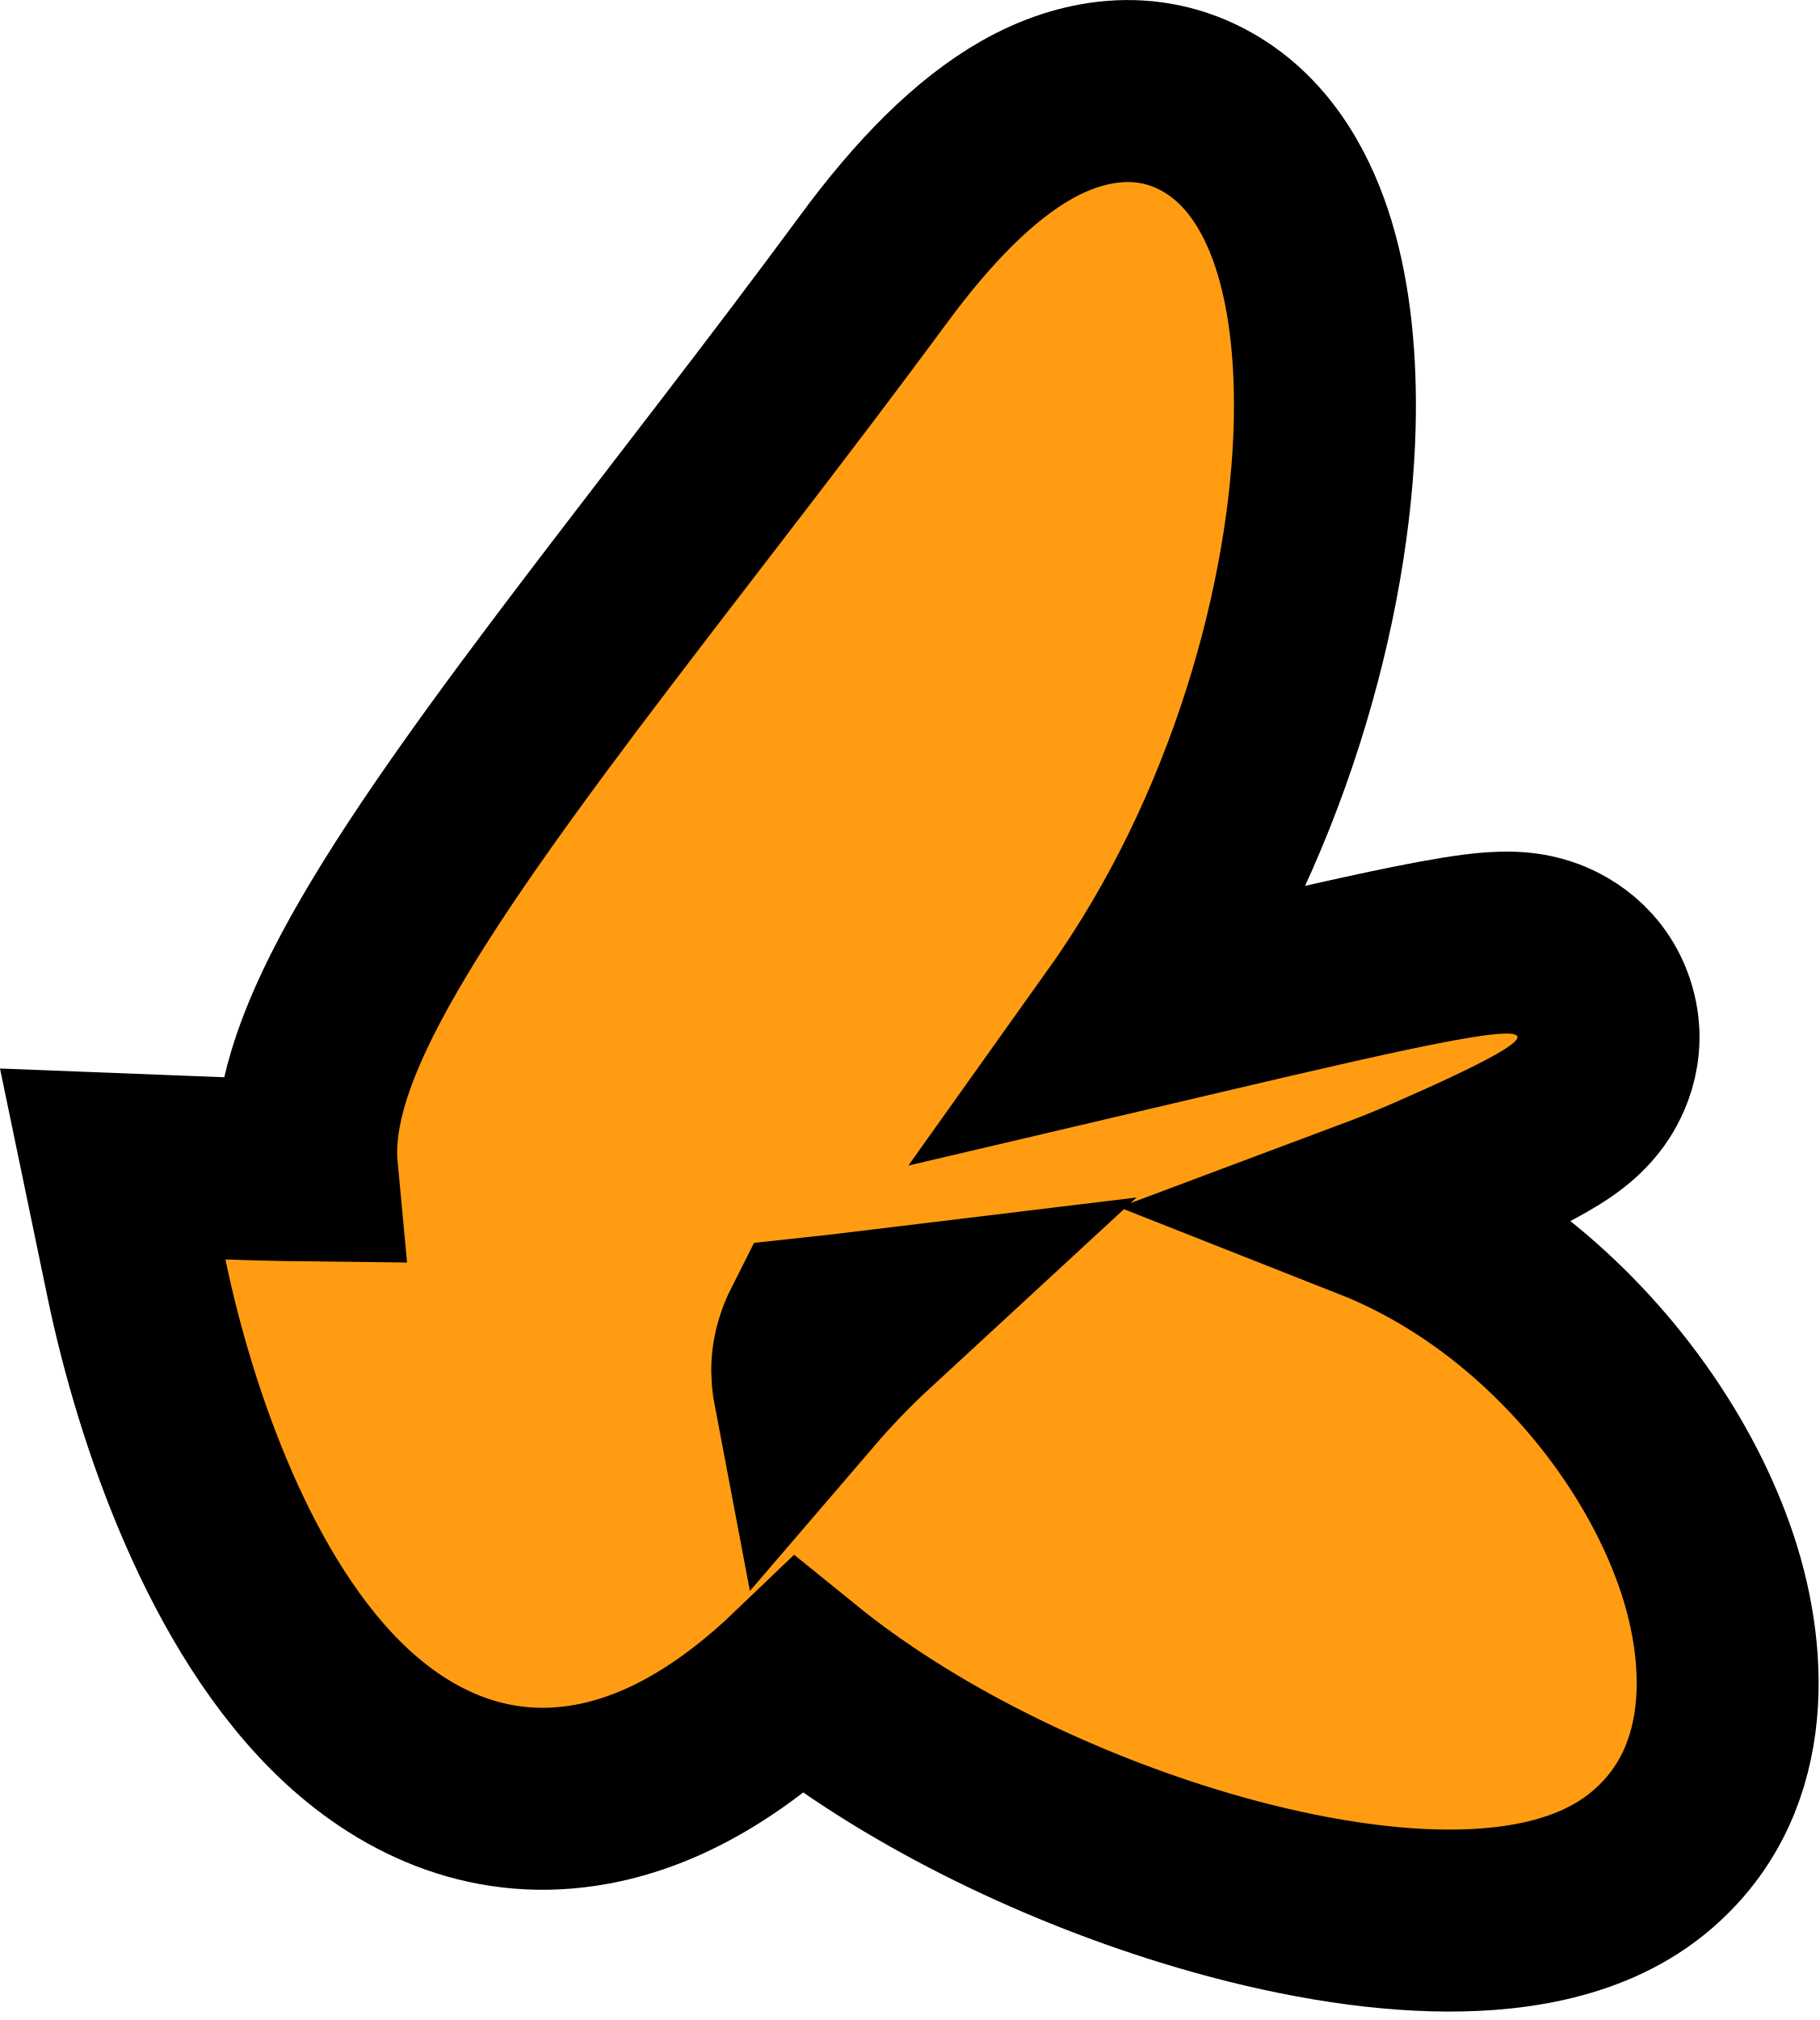
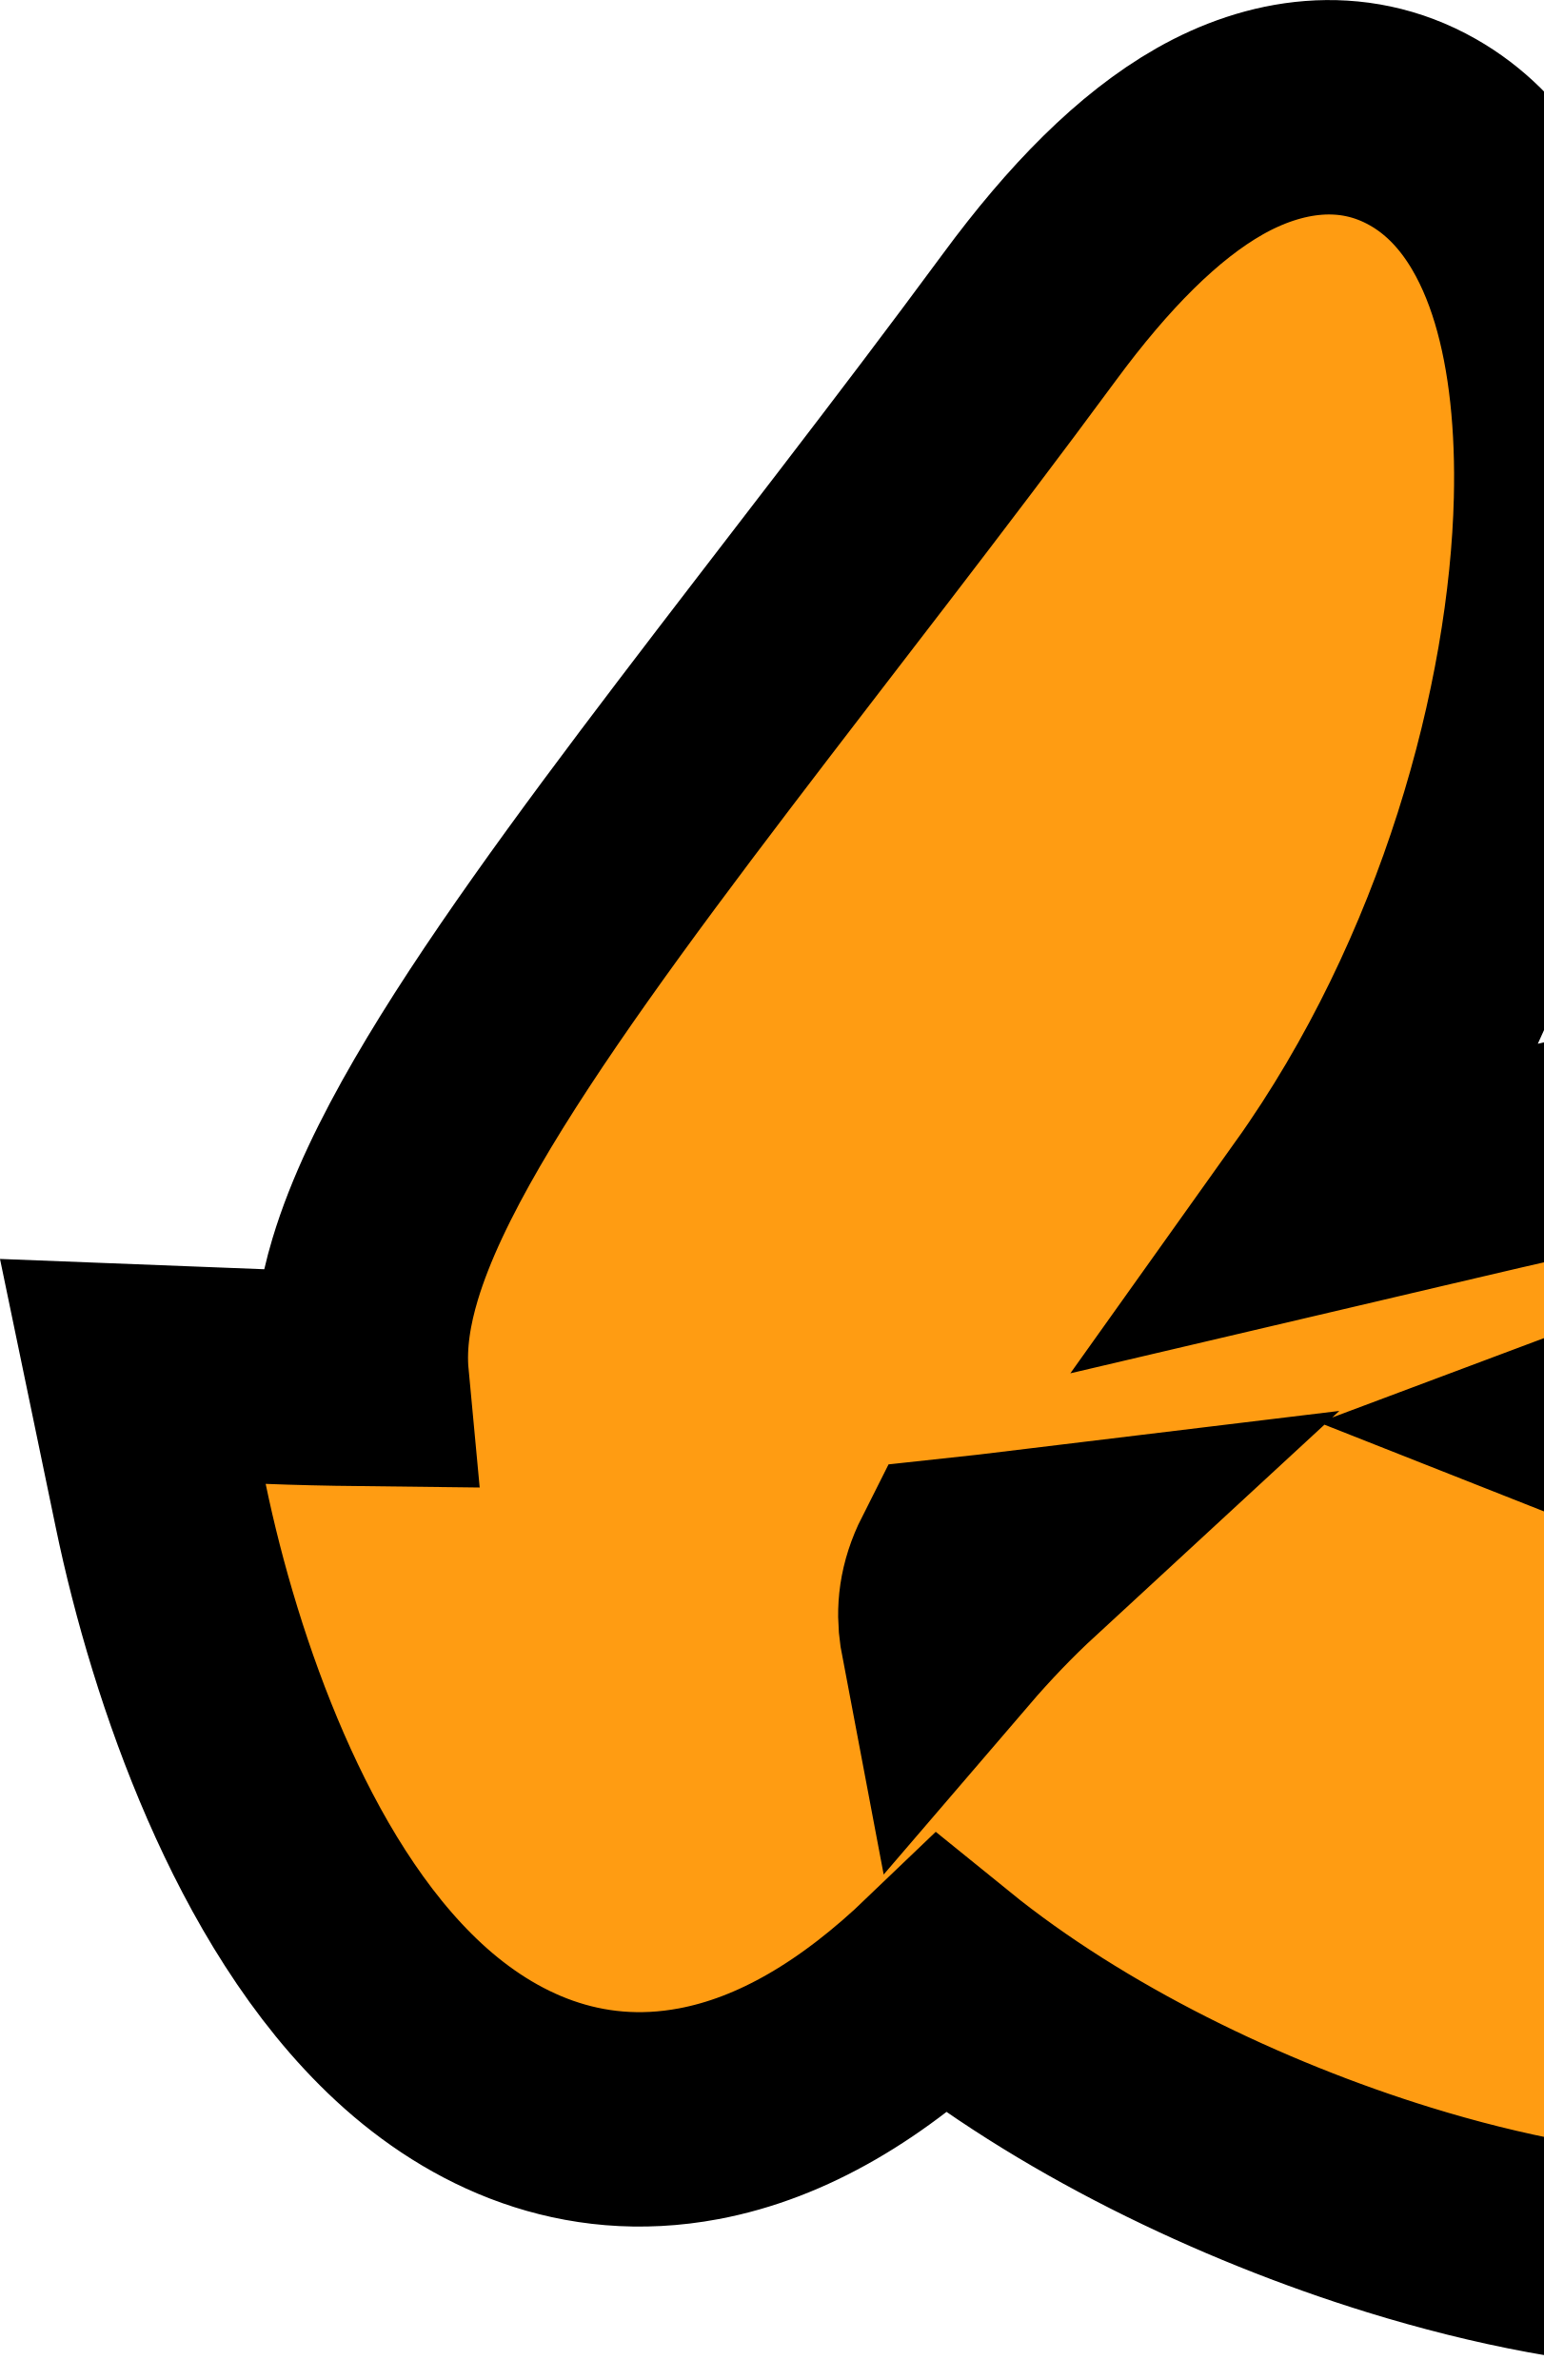
- <svg xmlns="http://www.w3.org/2000/svg" width="200" height="222" viewBox="0 0 200 222" fill="none">
+ <svg xmlns="http://www.w3.org/2000/svg" width="144" height="222" viewBox="0 0 144 222" fill="none">
  <path d="M25.172 128.419C27.713 128.519 30.591 128.589 33.752 128.625C33.407 124.95 34.097 121.384 34.993 118.402C36.394 113.739 38.826 108.78 41.711 103.802C47.495 93.821 56.148 82.01 65.629 69.541C75.27 56.862 85.809 43.451 96.037 29.569C101.539 22.1 107.109 16.447 112.832 13.191C118.824 9.783 126.062 8.541 132.737 12.332C138.685 15.71 141.788 21.817 143.426 27.26C145.143 32.967 145.793 39.678 145.62 46.686C145.146 65.82 138.312 91.367 123.389 112.303C123.593 112.255 123.796 112.209 123.999 112.161C135.098 109.558 145.26 107.135 152.67 105.571C156.34 104.796 159.623 104.169 162.122 103.848C163.298 103.697 164.771 103.549 166.186 103.6C166.829 103.623 168.116 103.701 169.562 104.166C170.618 104.505 174.691 105.989 176.281 110.734C177.889 115.537 175.468 119.204 174.783 120.146C173.871 121.402 172.849 122.244 172.319 122.657C171.154 123.567 169.778 124.37 168.551 125.034C165.961 126.437 162.177 128.209 157.208 130.382C155.17 131.273 153.065 132.122 150.903 132.931C156.445 135.118 161.52 138.17 165.982 141.691C176.265 149.807 184.094 160.996 187.712 171.966C191.132 182.333 191.717 196.332 180.959 204.926C174.471 210.108 165.511 211.267 157.562 211.05C149.178 210.82 139.766 208.994 130.478 206.125C115.687 201.557 99.824 193.903 87.849 184.193C80.511 191.235 72.985 195.698 65.185 197.164C54.227 199.224 45.021 194.986 38.152 188.638C31.516 182.504 26.558 174.035 22.93 165.727C19.248 157.296 16.623 148.303 14.992 140.444L12.391 127.921L25.172 128.419ZM89.362 145.957C88.186 148.285 88.027 150.307 88.304 152.131C88.325 152.274 88.35 152.418 88.378 152.564C90.671 149.891 93.009 147.461 95.387 145.267C93.369 145.512 91.36 145.743 89.362 145.957Z" fill="#FF9C12" stroke="black" stroke-width="20" />
</svg>
